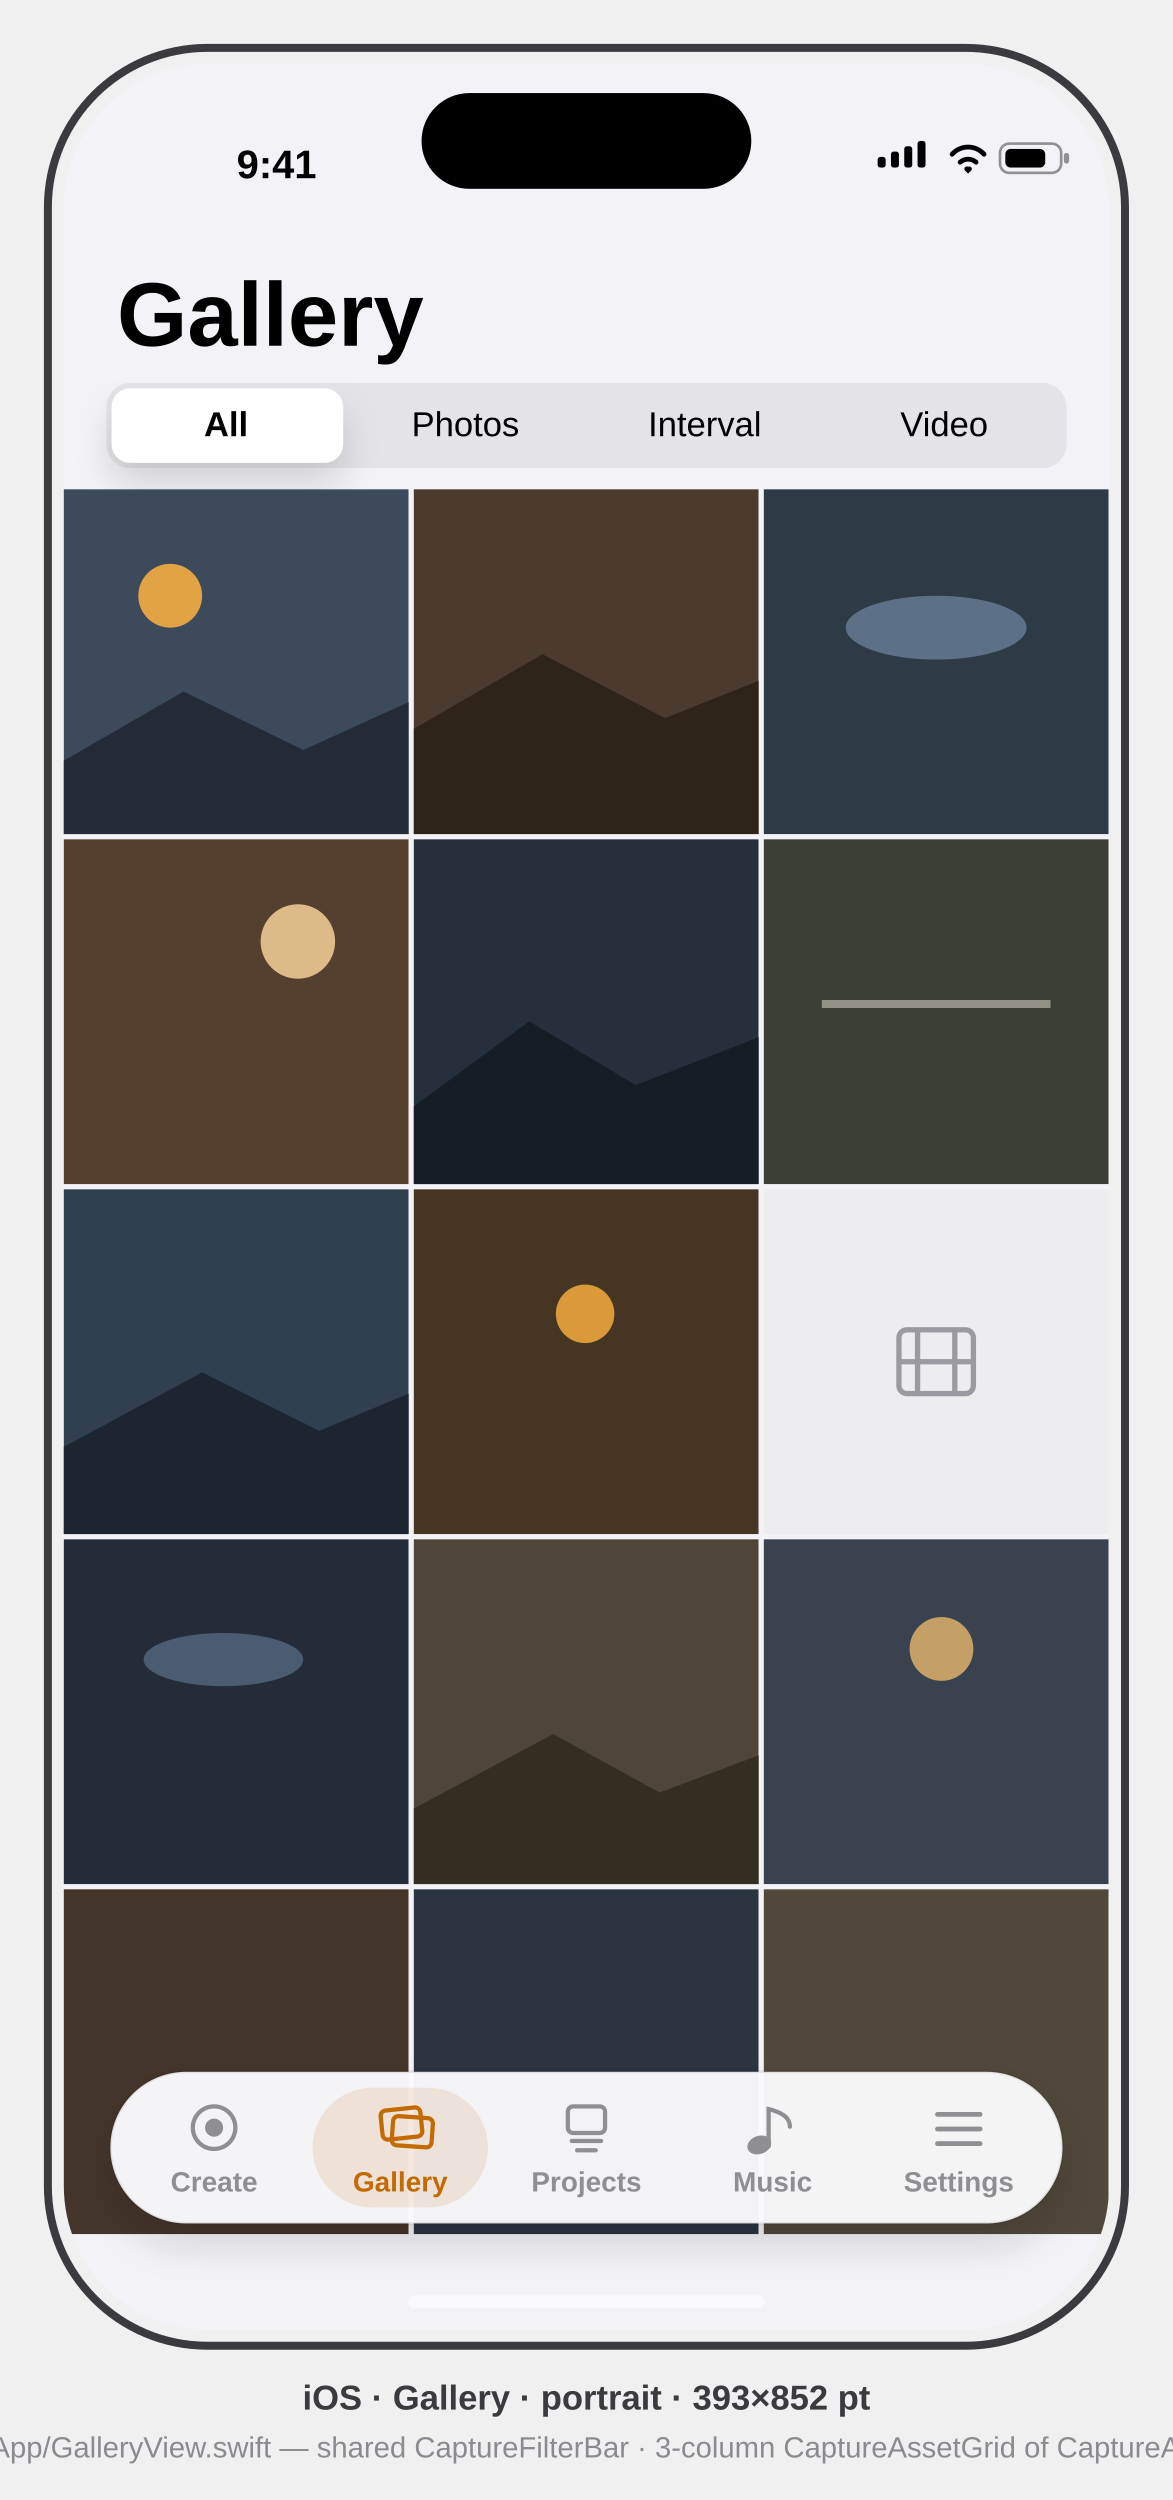
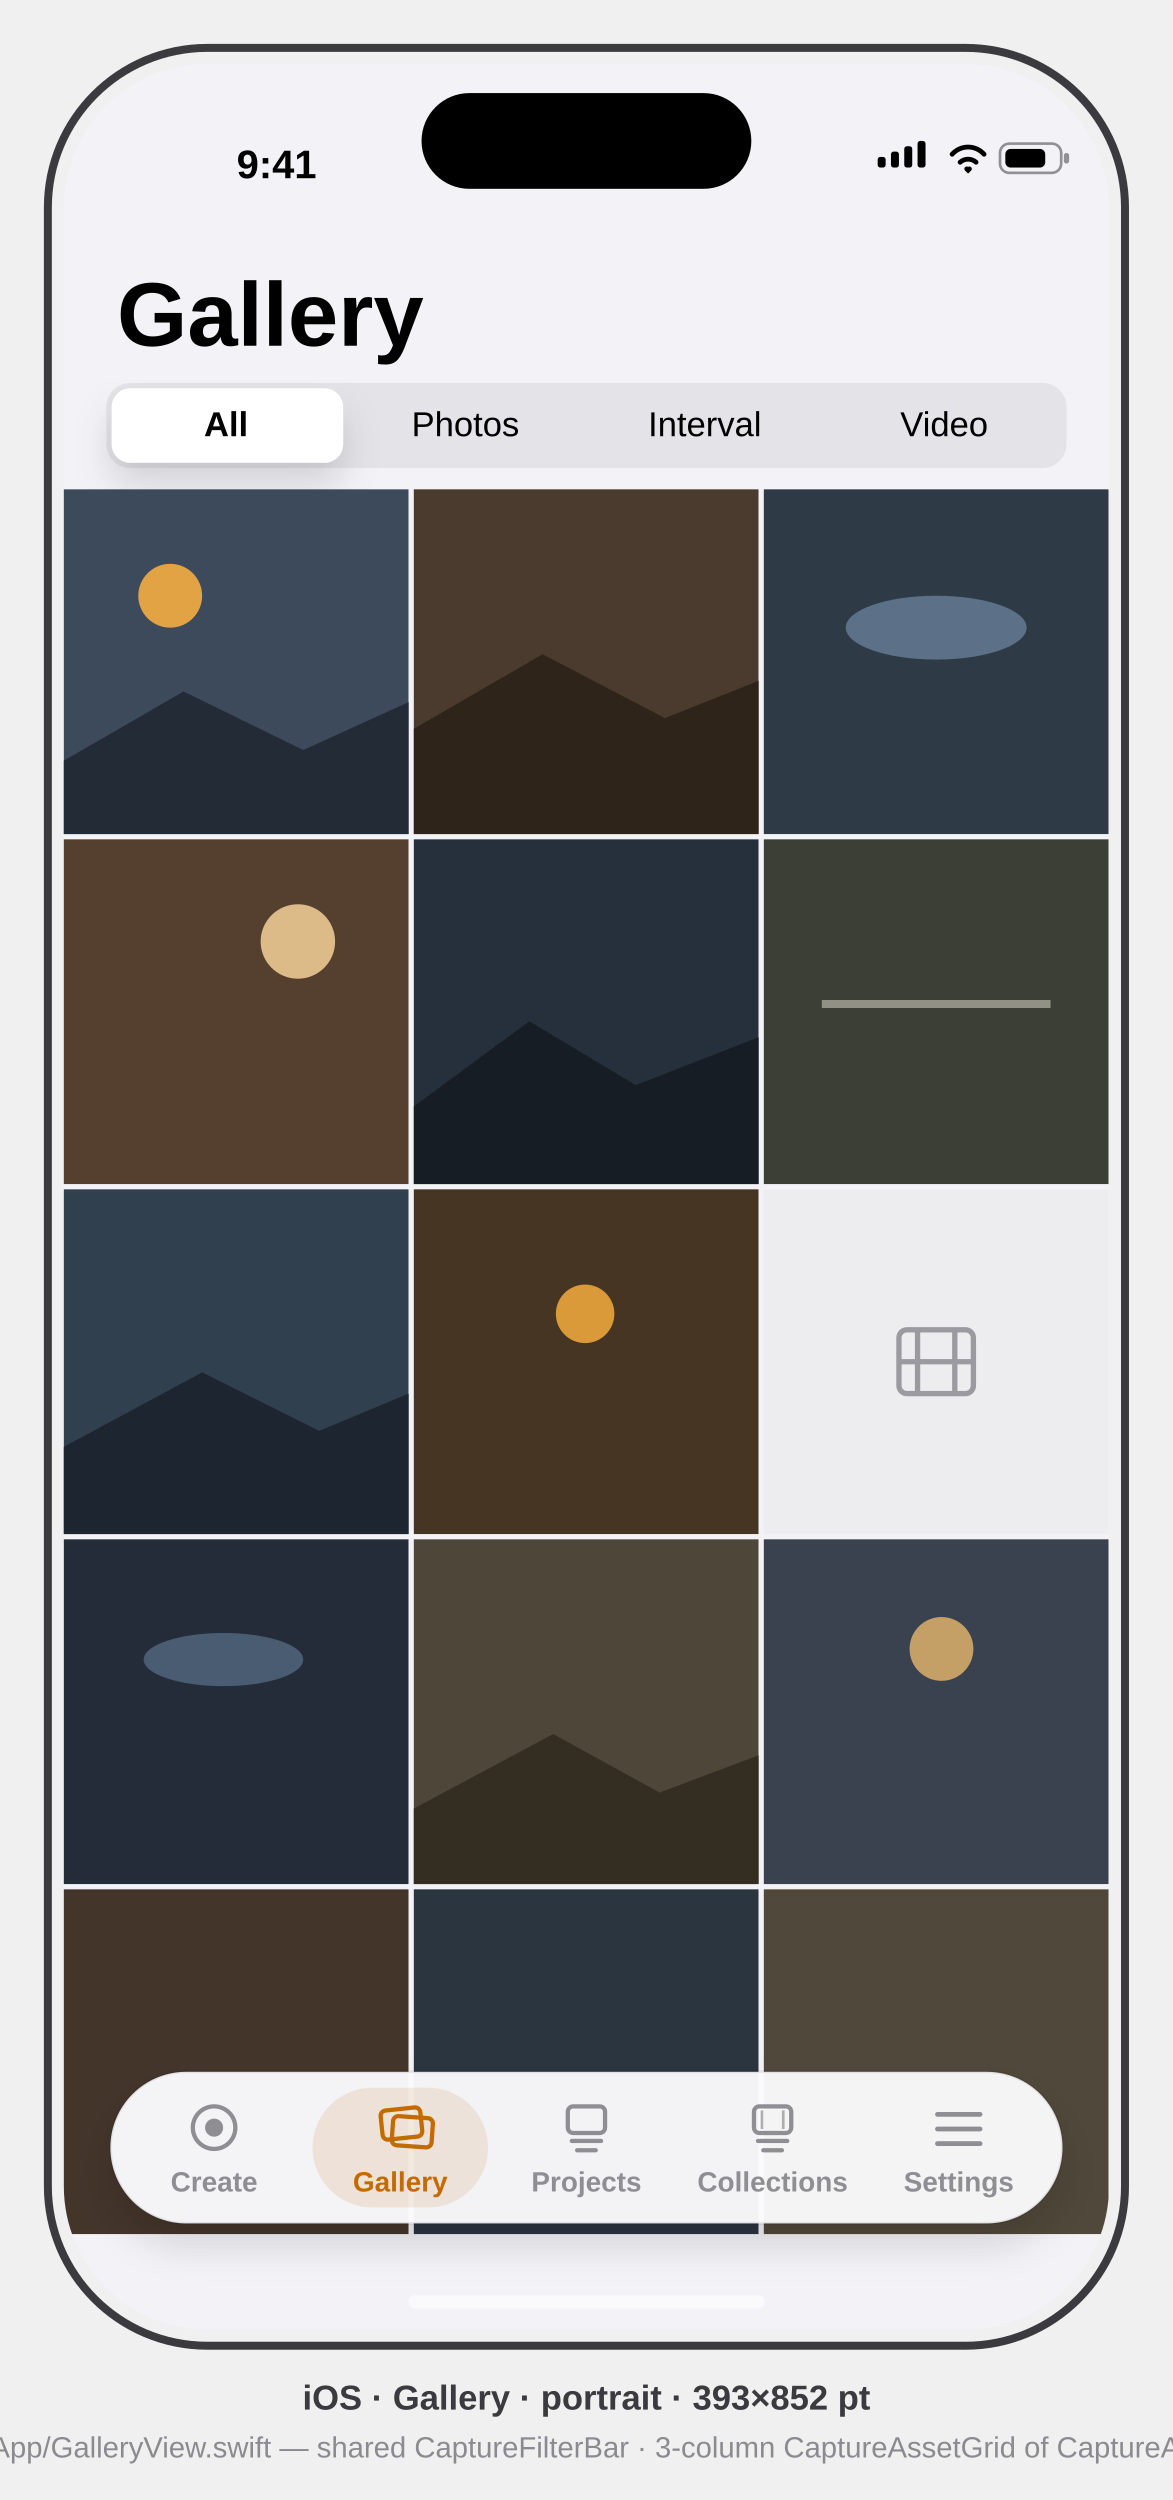
<svg xmlns="http://www.w3.org/2000/svg" viewBox="0 0 441 940" font-family="-apple-system, BlinkMacSystemFont, 'SF Pro Text', 'Helvetica Neue', Arial, sans-serif">
  <defs>
    <clipPath id="screen">
      <rect x="24" y="24" width="393" height="852" rx="54" />
    </clipPath>
    <filter id="soft" x="-40%" y="-40%" width="180%" height="180%">
      <feDropShadow dx="0" dy="8" stdDeviation="7" flood-color="#000" flood-opacity="0.14" />
    </filter>
  </defs>
  <style>text{font-family:inherit}.sb{font-weight:600}.b{font-weight:700}</style>
  <rect x="18" y="18" width="405" height="864" rx="60" fill="none" stroke="#3A3A3F" stroke-width="3" />
  <g clip-path="url(#screen)">
    <rect x="24" y="24" width="393" height="852" fill="#F2F2F7" />
    <g transform="translate(24,24)">
      <g id="status-bar" fill="#000">
        <text x="80" y="43" font-size="15" class="sb" text-anchor="middle">9:41</text>
        <g>
          <rect x="306" y="35" width="3" height="4" rx="1" />
          <rect x="311" y="33" width="3" height="6" rx="1" />
          <rect x="316" y="31" width="3" height="8" rx="1" />
          <rect x="321" y="29" width="3" height="10" rx="1" />
        </g>
        <path d="M334 34 a8 8 0 0 1 12 0 M337 37 a4.5 4.5 0 0 1 6 0 M339.5 39.5 l0.5 0.5 0.5 -0.5" stroke="#000" stroke-width="1.8" fill="none" stroke-linecap="round" />
        <g>
          <rect x="352" y="30" width="23" height="11" rx="3.5" fill="none" stroke="#000" stroke-opacity="0.4" />
          <rect x="376" y="33.5" width="2" height="4" rx="1" fill="#000" fill-opacity="0.4" />
          <rect x="354" y="32" width="15" height="7" rx="2" />
        </g>
      </g>
      <text x="20" y="106" font-size="34" class="b" fill="#000">Gallery</text>
      <g id="filter">
        <rect x="16" y="120" width="361" height="32" rx="9" fill="#E3E3E8" />
        <rect x="18" y="122" width="87" height="28" rx="7" fill="#FFF" filter="url(#soft)" />
        <text x="61" y="140" font-size="13" class="sb" fill="#000" text-anchor="middle">All</text>
        <text x="151" y="140" font-size="13" fill="#000" text-anchor="middle">Photos</text>
        <text x="241" y="140" font-size="13" fill="#000" text-anchor="middle">Interval</text>
        <text x="331" y="140" font-size="13" fill="#000" text-anchor="middle">Video</text>
      </g>
      <g id="grid">
        <rect x="0" y="160" width="129.6" height="129.6" fill="#3D4A5C" />
        <circle cx="40" cy="200" r="12" fill="#FFB340" opacity="0.85" />
        <polygon points="0,262 45,236 90,258 129.6,240 129.6,289.6 0,289.6" fill="#232B36" />
        <rect x="131.6" y="160" width="129.6" height="129.6" fill="#4A3B2E" />
        <polygon points="131.6,250 180,222 226,246 261.2,232 261.2,289.6 131.6,289.6" fill="#2E2419" />
        <rect x="263.2" y="160" width="129.6" height="129.6" fill="#2E3A46" />
        <ellipse cx="328" cy="212" rx="34" ry="12" fill="#9FC2E8" opacity="0.4" />
        <rect x="0" y="291.6" width="129.6" height="129.6" fill="#55402F" />
        <circle cx="88" cy="330" r="14" fill="#FFD9A0" opacity="0.8" />
        <rect x="131.6" y="291.6" width="129.6" height="129.6" fill="#26303C" />
        <polygon points="131.6,392 175,360 215,384 261.2,366 261.2,421.2 131.6,421.2" fill="#161D25" />
        <rect x="263.2" y="291.6" width="129.6" height="129.6" fill="#3B3F35" />
        <rect x="285" y="352" width="86" height="3" fill="#E8E4D8" opacity="0.5" />
        <rect x="0" y="423.2" width="129.6" height="129.6" fill="#31404E" />
        <polygon points="0,520 52,492 96,514 129.6,500 129.6,552.8 0,552.8" fill="#1C2530" />
        <rect x="131.6" y="423.2" width="129.6" height="129.6" fill="#463522" />
        <circle cx="196" cy="470" r="11" fill="#FFB340" opacity="0.8" />
        <rect x="263.2" y="423.2" width="129.6" height="129.6" fill="#EDEDF0" />
        <g data-symbol="film" stroke="#9A9AA0" stroke-width="2" fill="none">
          <rect x="314" y="476" width="28" height="24" rx="3" />
          <path d="M321 476 v24 M335 476 v24 M314 488 h28" />
        </g>
        <rect x="0" y="554.8" width="129.6" height="129.6" fill="#232C38" />
        <ellipse cx="60" cy="600" rx="30" ry="10" fill="#8FB4DE" opacity="0.35" />
        <rect x="131.6" y="554.8" width="129.6" height="129.6" fill="#4E4638" />
        <polygon points="131.6,656 184,628 224,650 261.2,636 261.2,684.4 131.6,684.4" fill="#332D22" />
        <rect x="263.2" y="554.8" width="129.6" height="129.6" fill="#39424E" />
        <circle cx="330" cy="596" r="12" fill="#FFC670" opacity="0.7" />
        <rect x="0" y="686.4" width="129.6" height="129.6" fill="#44352B" />
        <rect x="131.6" y="686.4" width="129.6" height="129.6" fill="#2B3540" />
        <rect x="263.2" y="686.4" width="129.6" height="129.6" fill="#50483A" />
      </g>
      <g id="tab-bar">
        <rect x="17.5" y="755" width="358" height="57" rx="28.5" fill="#FBFBFD" opacity="0.96" filter="url(#soft)" />
        <rect x="17.5" y="755" width="358" height="57" rx="28.5" fill="none" stroke="#000" stroke-opacity="0.08" />
        <g id="tab-create" fill="none" stroke="#8E8E93">
          <circle cx="56.5" cy="776" r="8" stroke-width="1.6" data-symbol="record.circle" />
          <circle cx="56.5" cy="776" r="3.4" fill="#8E8E93" stroke="none" />
          <text x="56.5" y="800" font-size="10.5" class="sb" fill="#8E8E93" stroke="none" text-anchor="middle">Create</text>
        </g>
        <rect x="93.5" y="761" width="66" height="45" rx="22.5" fill="#C36A00" opacity="0.12" />
        <g id="tab-gallery" fill="none" stroke="#C36A00">
          <rect x="119.5" y="769" width="15" height="11" rx="2" stroke-width="1.6" transform="rotate(-6 126.5 775)" data-symbol="photo.on.rectangle.angled" />
          <rect x="123.5" y="772" width="15" height="11" rx="2" stroke-width="1.6" transform="rotate(4 130.5 778)" />
          <text x="126.5" y="800" font-size="10.5" class="sb" fill="#C36A00" stroke="none" text-anchor="middle">Gallery</text>
        </g>
        <g id="tab-projects" fill="none" stroke="#8E8E93">
          <rect x="189.5" y="768" width="14" height="10" rx="2" stroke-width="1.6" data-symbol="square.stack" />
          <path d="M191 781 h11 M193 784.5 h7" stroke-width="1.6" stroke-linecap="round" />
          <text x="196.5" y="800" font-size="10.5" class="sb" fill="#8E8E93" stroke="none" text-anchor="middle">Projects</text>
        </g>
-         <g id="tab-music" fill="none" stroke="#8E8E93">
-           <path d="M265 783 V769 c4.6 1.2 8 3 8 6.6" stroke-width="1.6" stroke-linecap="round" data-symbol="music.note" />
-           <ellipse cx="261.5" cy="782.5" rx="4.6" ry="3.4" transform="rotate(-20 261.5 782.5)" fill="#8E8E93" stroke="none" />
-           <text x="266.5" y="800" font-size="10.5" class="sb" fill="#8E8E93" stroke="none" text-anchor="middle">Music</text>
+         <g id="tab-collections" fill="none" stroke="#8E8E93">
+           <rect x="259.5" y="768" width="14" height="10" rx="2" stroke-width="1.6" data-symbol="film.stack" />
+           <path d="M262.5 769.5 v7 M270.5 769.5 v7" stroke-width="1" opacity="0.7" />
+           <path d="M261 781 h11 M263 784.5 h7" stroke-width="1.6" stroke-linecap="round" />
+           <text x="266.5" y="800" font-size="10.5" class="sb" fill="#8E8E93" stroke="none" text-anchor="middle">Collections</text>
        </g>
        <g id="tab-settings" fill="none" stroke="#8E8E93">
          <path d="M328.5 771 h16 M328.5 776.5 h16 M328.5 782 h16" stroke-width="1.8" stroke-linecap="round" data-symbol="line.3.horizontal" />
          <text x="336.5" y="800" font-size="10.5" class="sb" fill="#8E8E93" stroke="none" text-anchor="middle">Settings</text>
        </g>
      </g>
      <rect x="134.5" y="11" width="124" height="36" rx="18" fill="#000" />
      <rect x="129.5" y="839" width="134" height="5" rx="2.5" fill="#FFF" opacity="0.6" />
    </g>
  </g>
  <text x="220.5" y="906" text-anchor="middle" font-size="13" class="sb" fill="#3A3A3F">iOS · Gallery · portrait · 393×852 pt</text>
  <text x="220.5" y="924" text-anchor="middle" font-size="11" fill="#8A8A90">mirrors App/GalleryView.swift — shared CaptureFilterBar · 3-column CaptureAssetGrid of CaptureAssetTile</text>
</svg>
